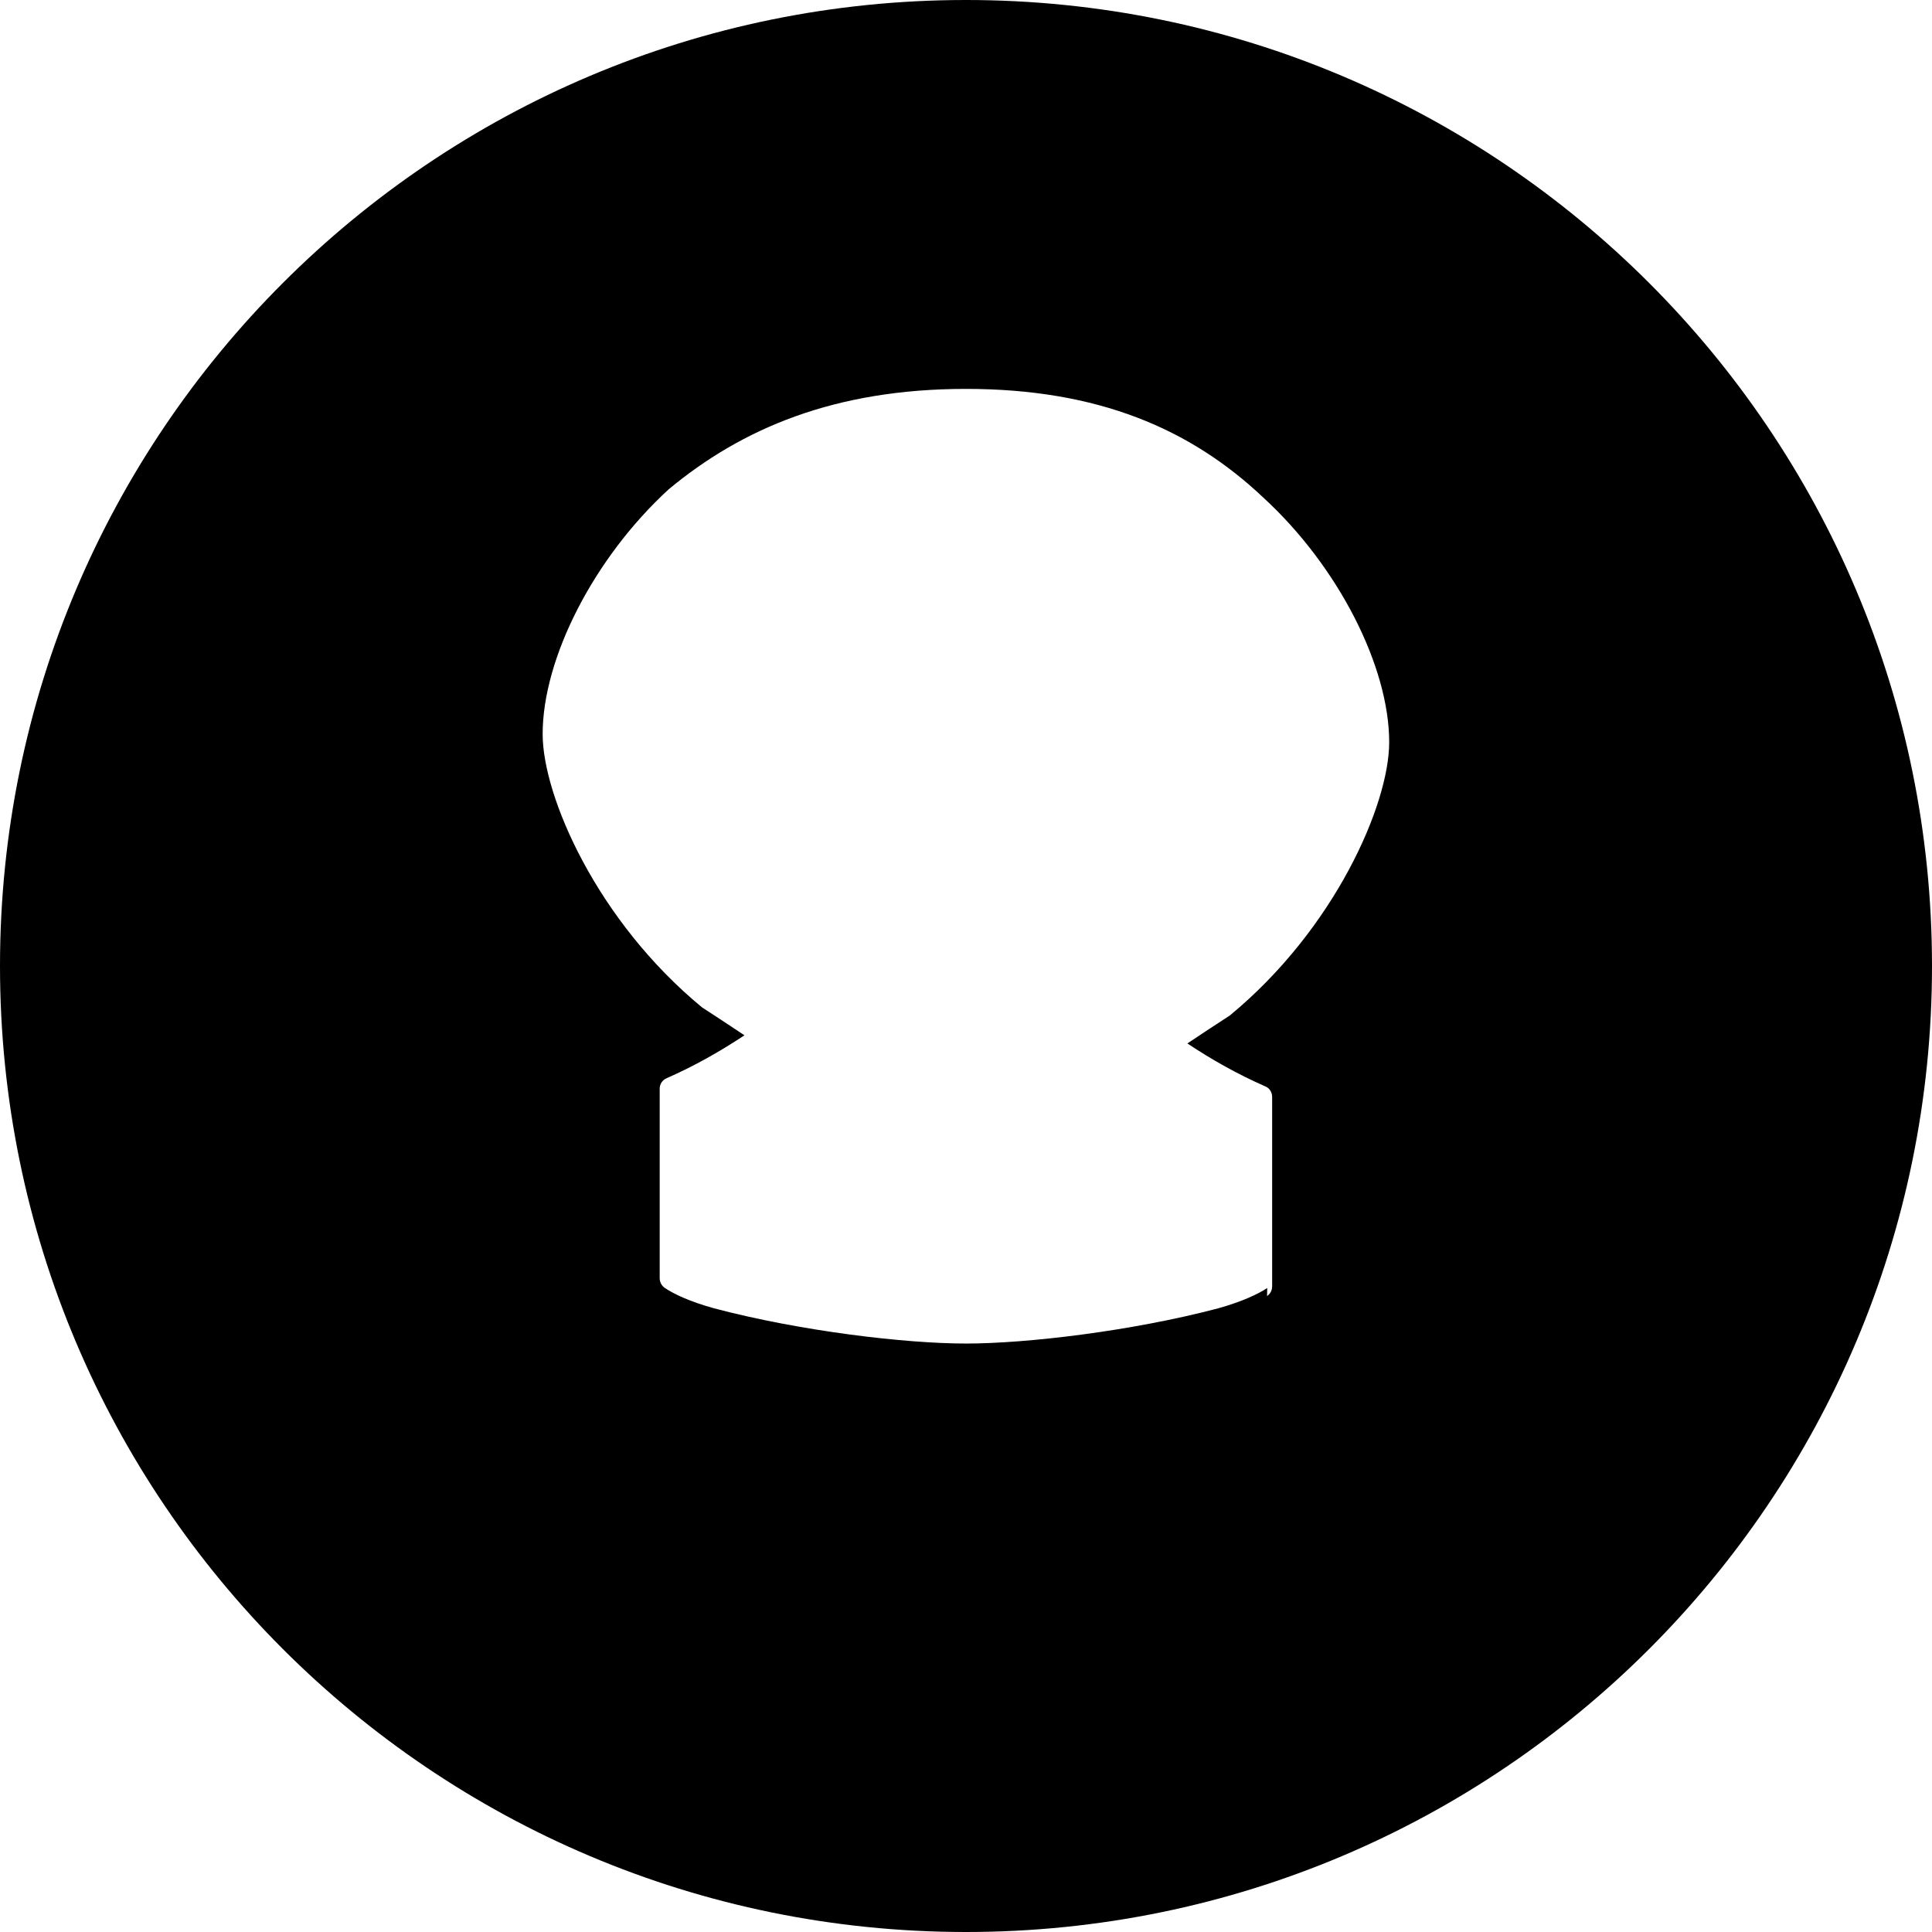
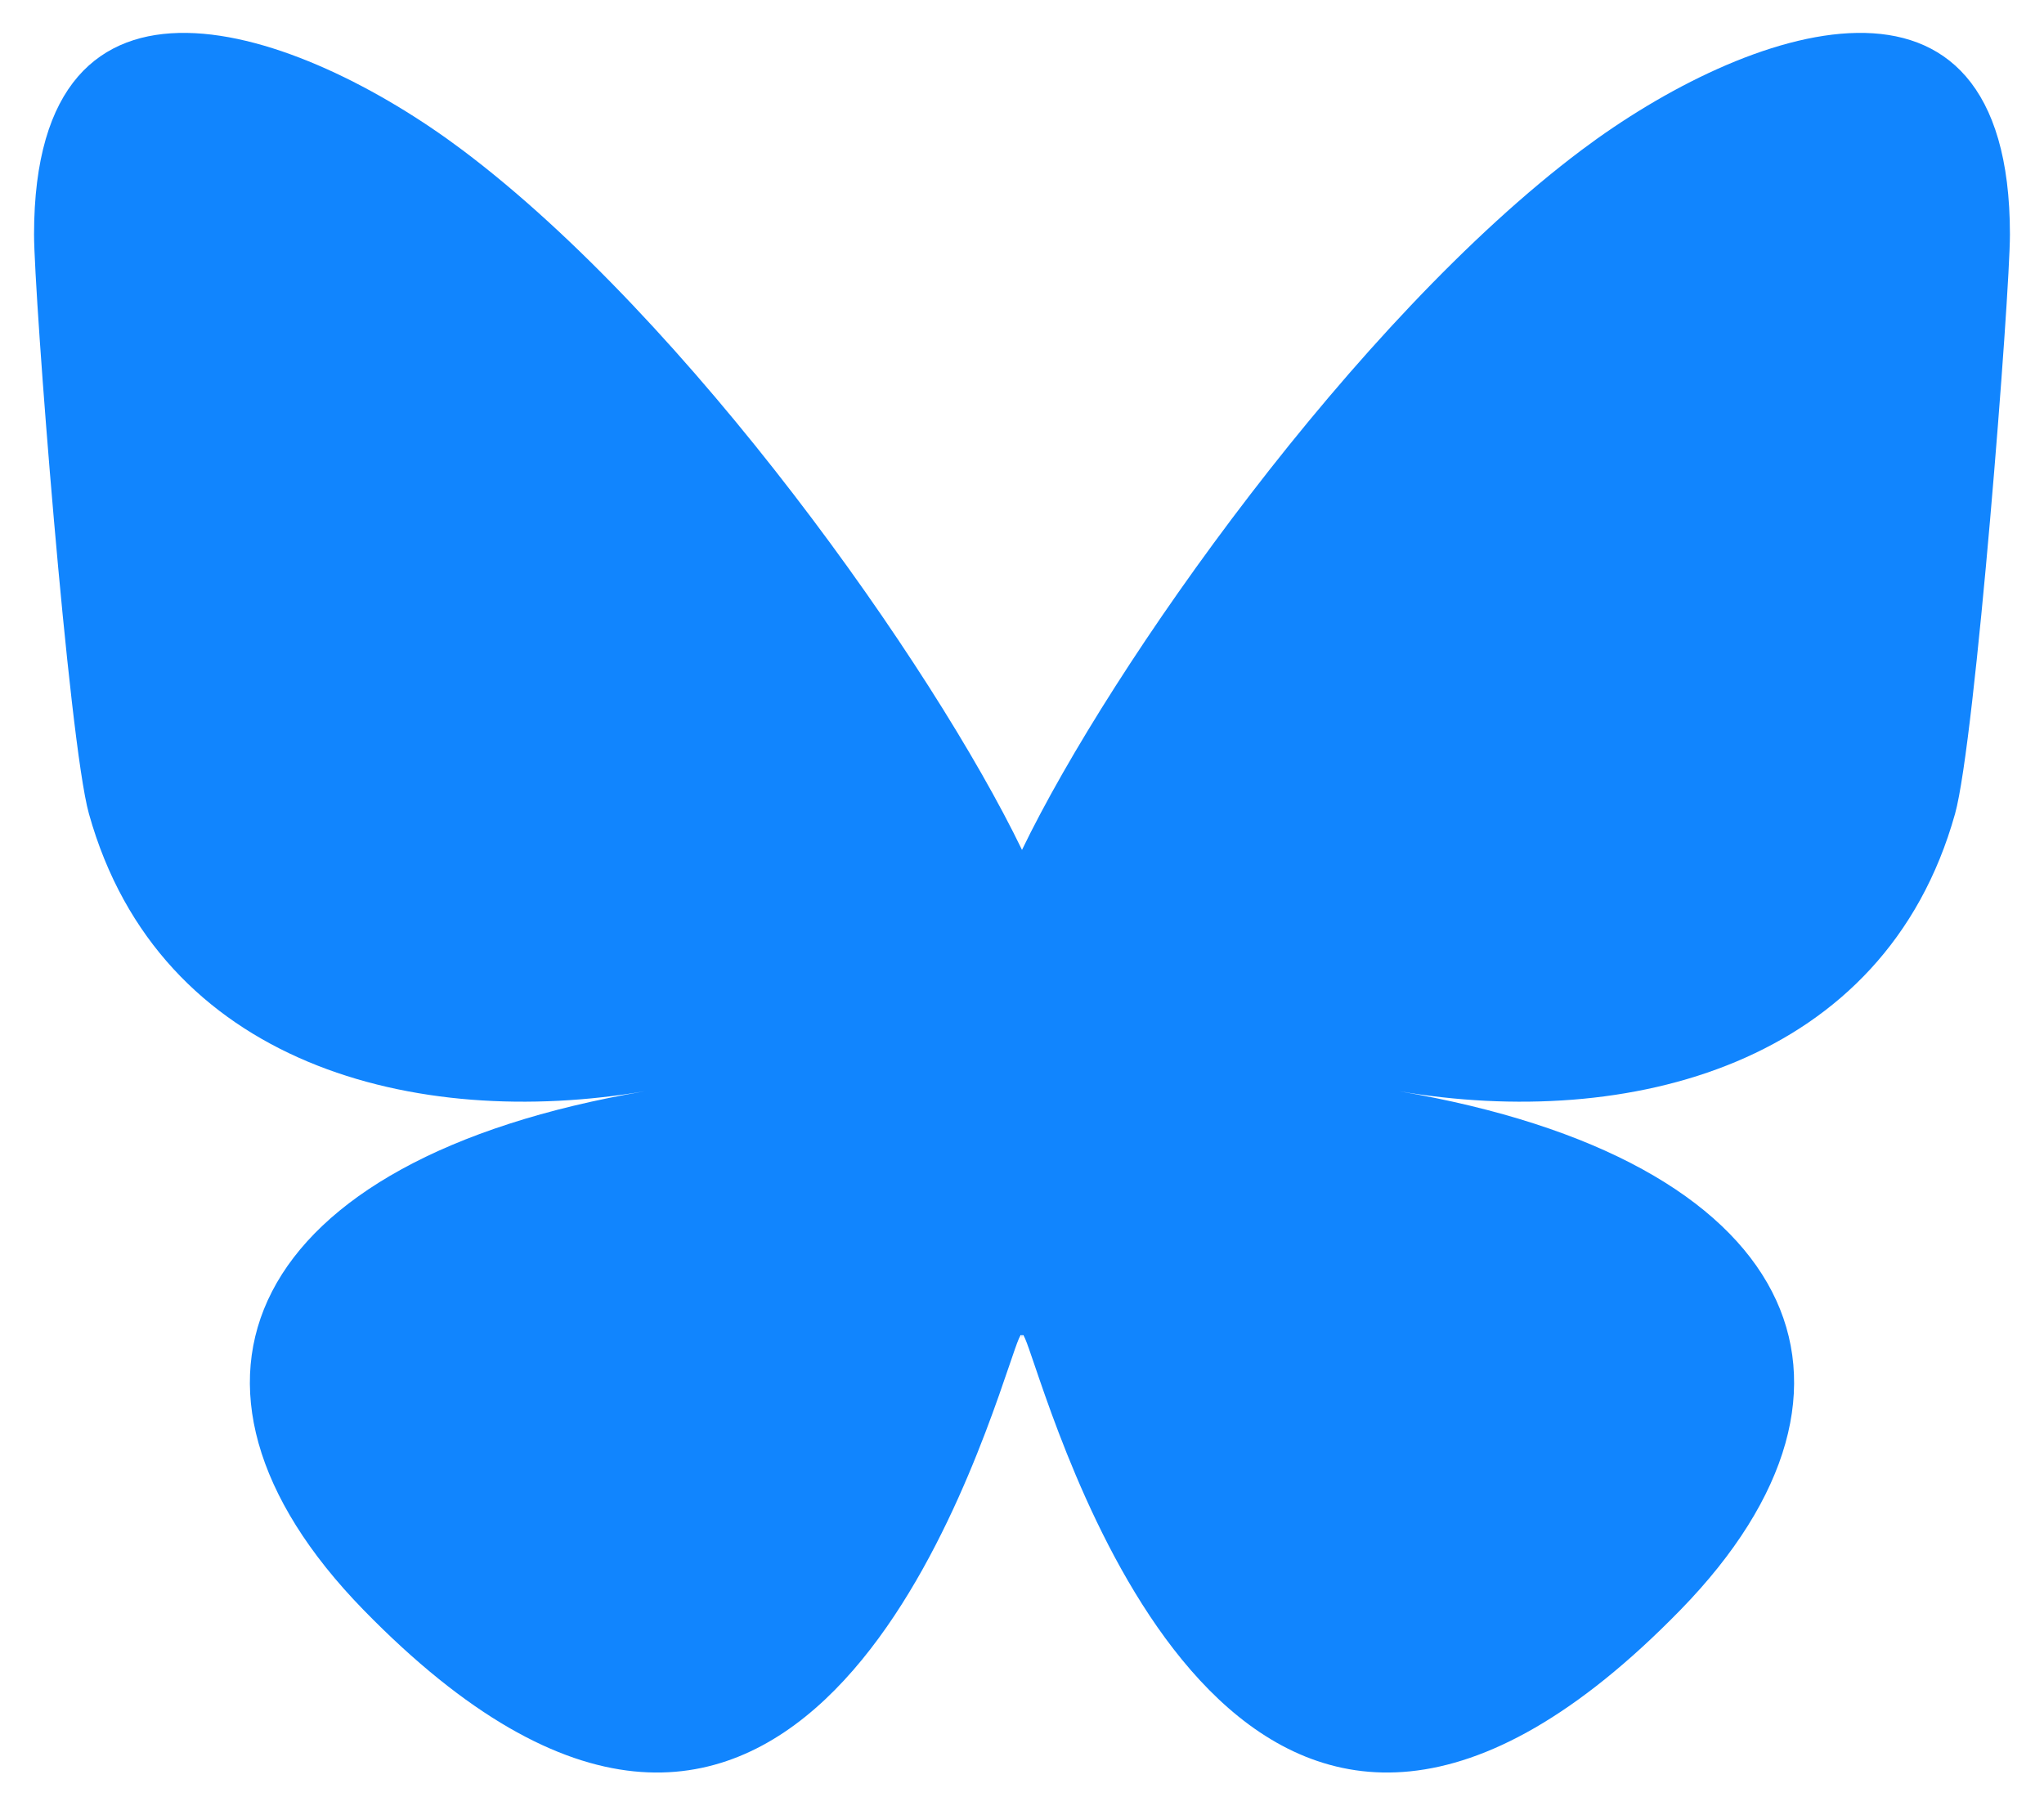
- <svg xmlns="http://www.w3.org/2000/svg" role="img" viewBox="0 0 24 24">
-   <path d="M12 0C5.372 0 0 5.372 0 12s5.372 12 12 12 12-5.372 12-12S18.628 0 12 0zm3.742 16c-.113.075-.311.169-.611.253-1.077.284-2.382.437-3.131.437-.749 0-2.054-.153-3.131-.438-.3-.083-.498-.177-.611-.253a.147.147 0 0 1-.063-.12v-2.354a.14.14 0 0 1 .086-.131c.344-.151.659-.33.967-.533-.187-.125-.362-.24-.527-.347-1.305-1.075-1.98-2.622-1.98-3.395 0-.94.634-2.186 1.566-3.041C9.211 5.327 10.361 4.831 12 4.831c1.639 0 2.789.496 3.691 1.348.933.855 1.566 2.101 1.566 3.041 0 .773-.675 2.319-1.98 3.395-.165.107-.34.222-.527.347.305.203.623.382.967.533.052.02.086.073.086.131v2.354c0 .048-.023.093-.063.12z" />
+ <svg xmlns="http://www.w3.org/2000/svg" width="600" height="530" version="1.1">
+   <path d="m135.72 44.03c66.496 49.921 138.02 151.14 164.28 205.46 26.262-54.316 97.782-155.54 164.28-205.46 47.98-36.021 125.72-63.892 125.72 24.795 0 17.712-10.155 148.79-16.111 170.07-20.703 73.984-96.144 92.854-163.25 81.433 117.3 19.964 147.14 86.092 82.697 152.22-122.39 125.59-175.91-31.511-189.63-71.766-2.514-7.38-3.69-10.832-3.708-7.896-0.017-2.936-1.194 0.517-3.708 7.896-13.714 40.255-67.233 197.36-189.63 71.766-64.444-66.128-34.605-132.26 82.697-152.22-67.108 11.421-142.55-7.449-163.25-81.433-5.956-21.282-16.111-152.36-16.111-170.07 0-88.687 77.742-60.816 125.72-24.795z" fill="#1185fe" />
</svg>
